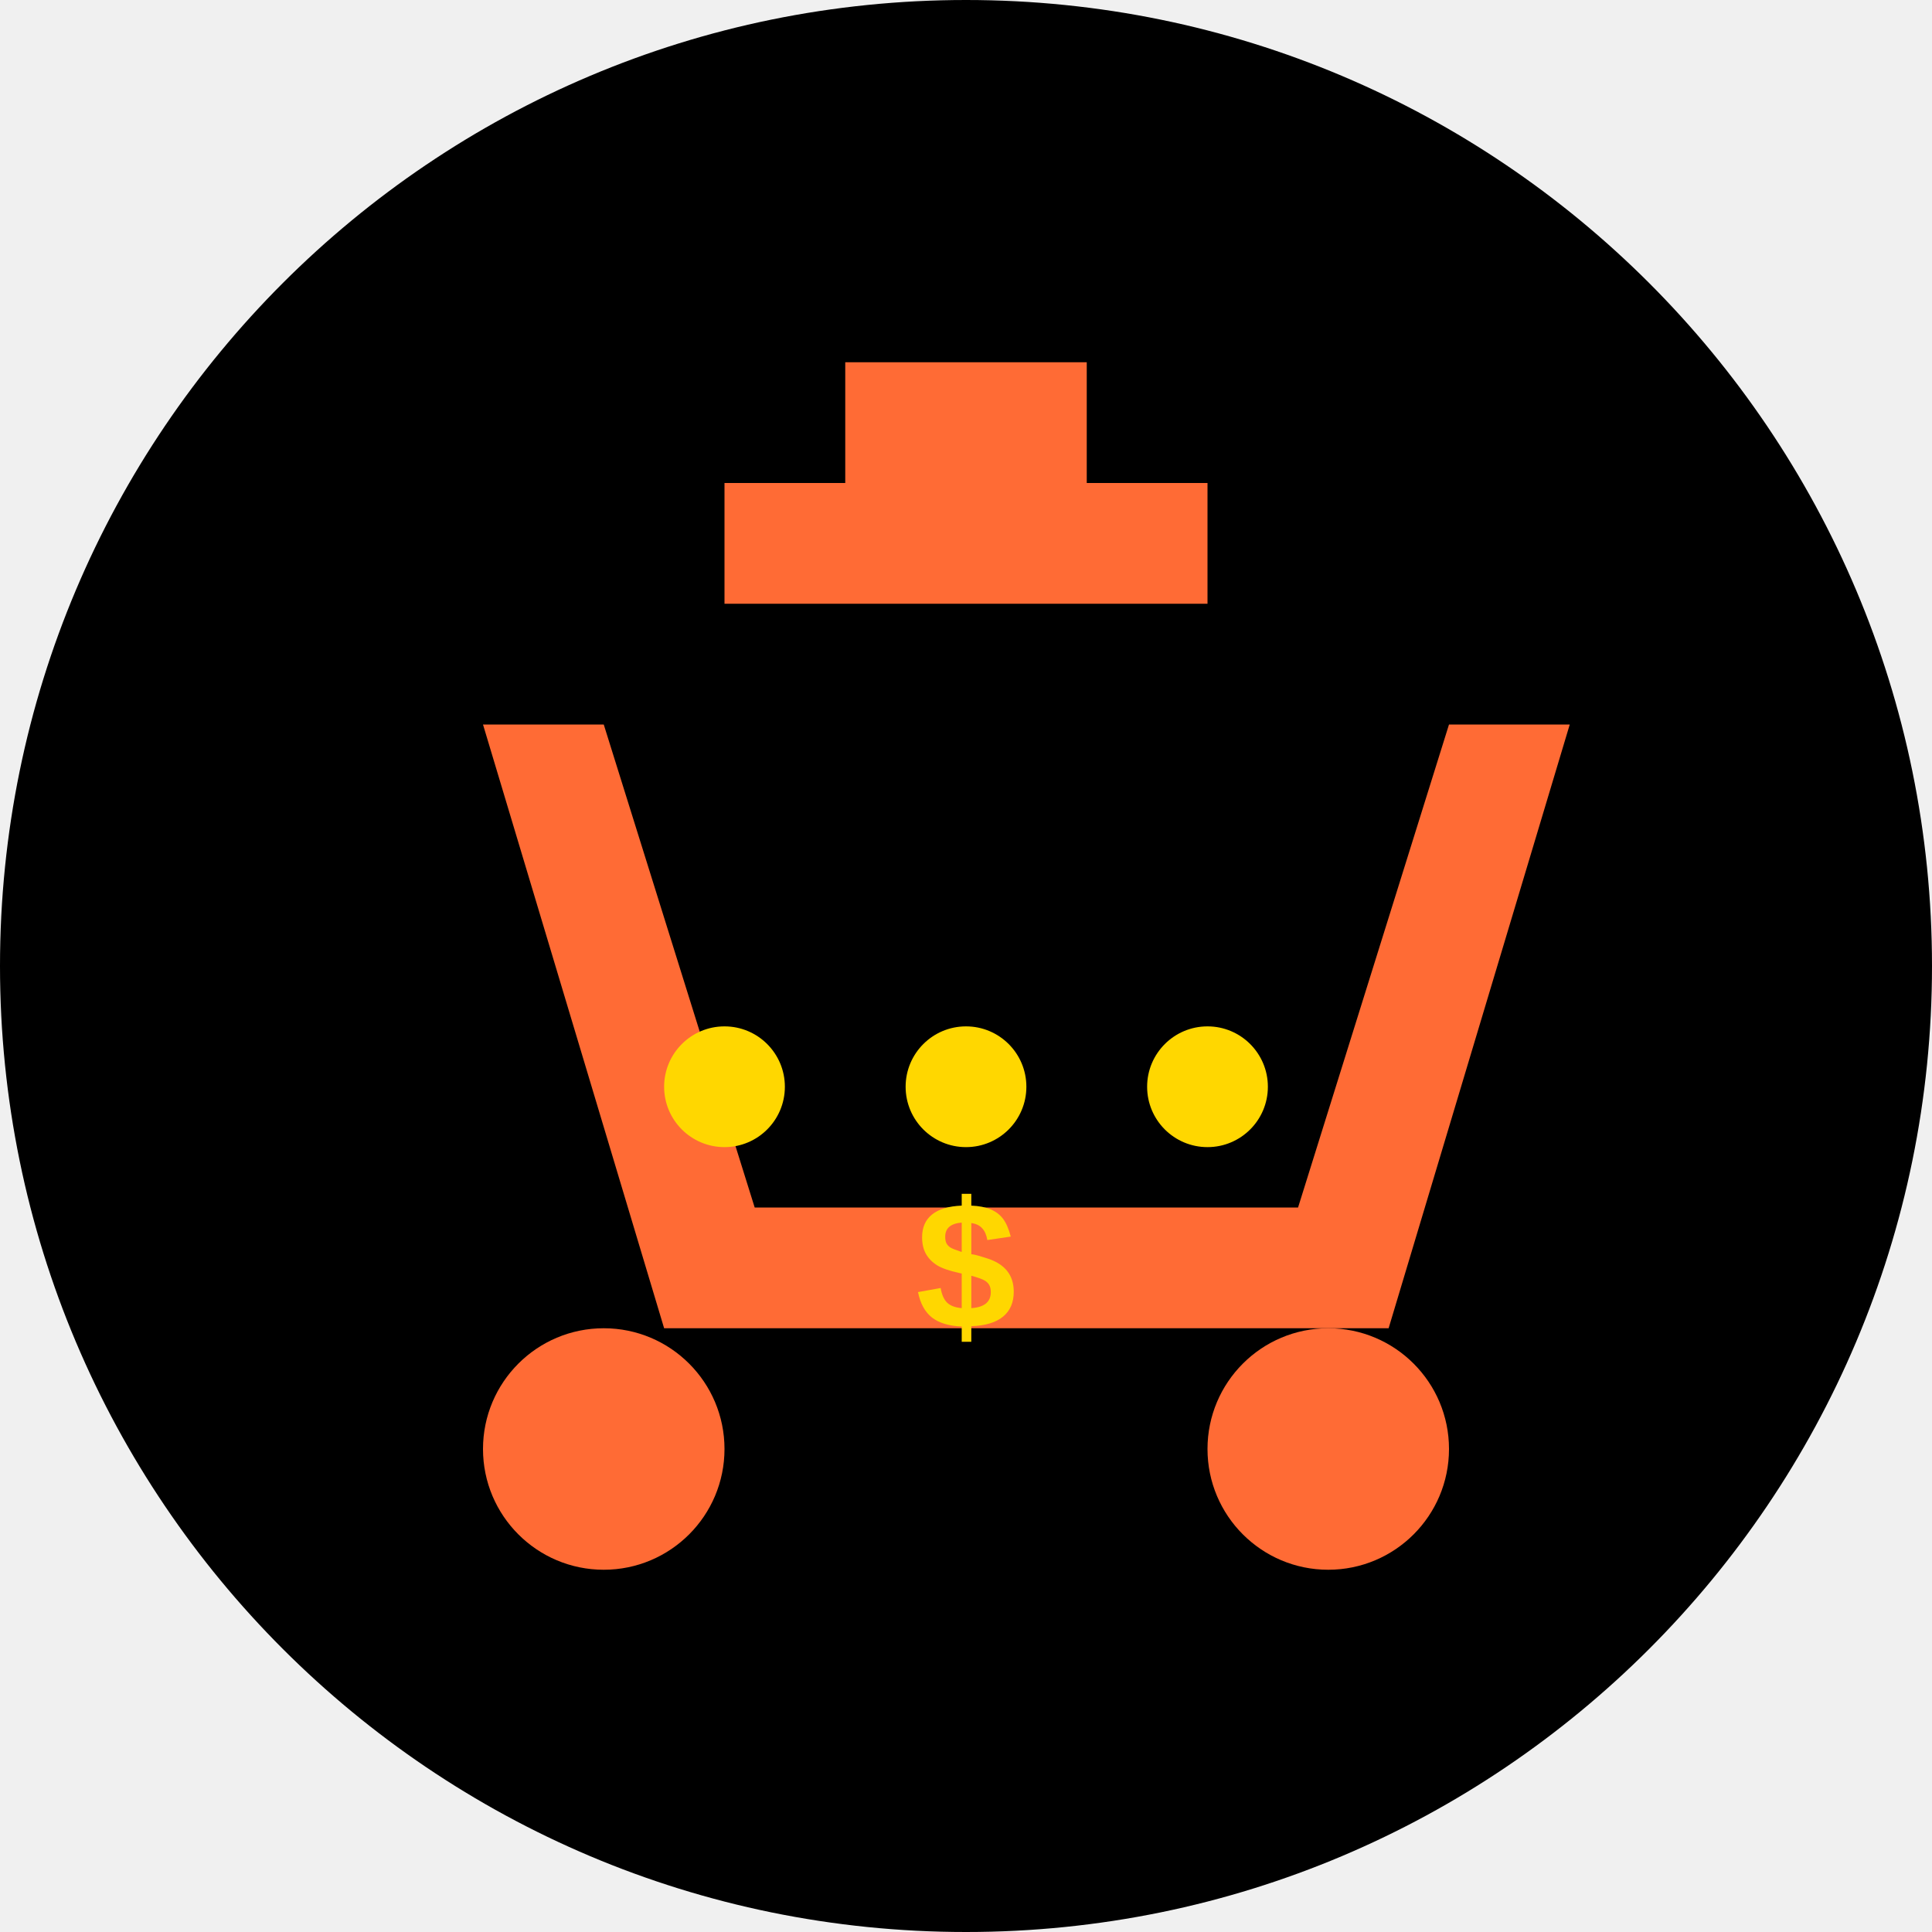
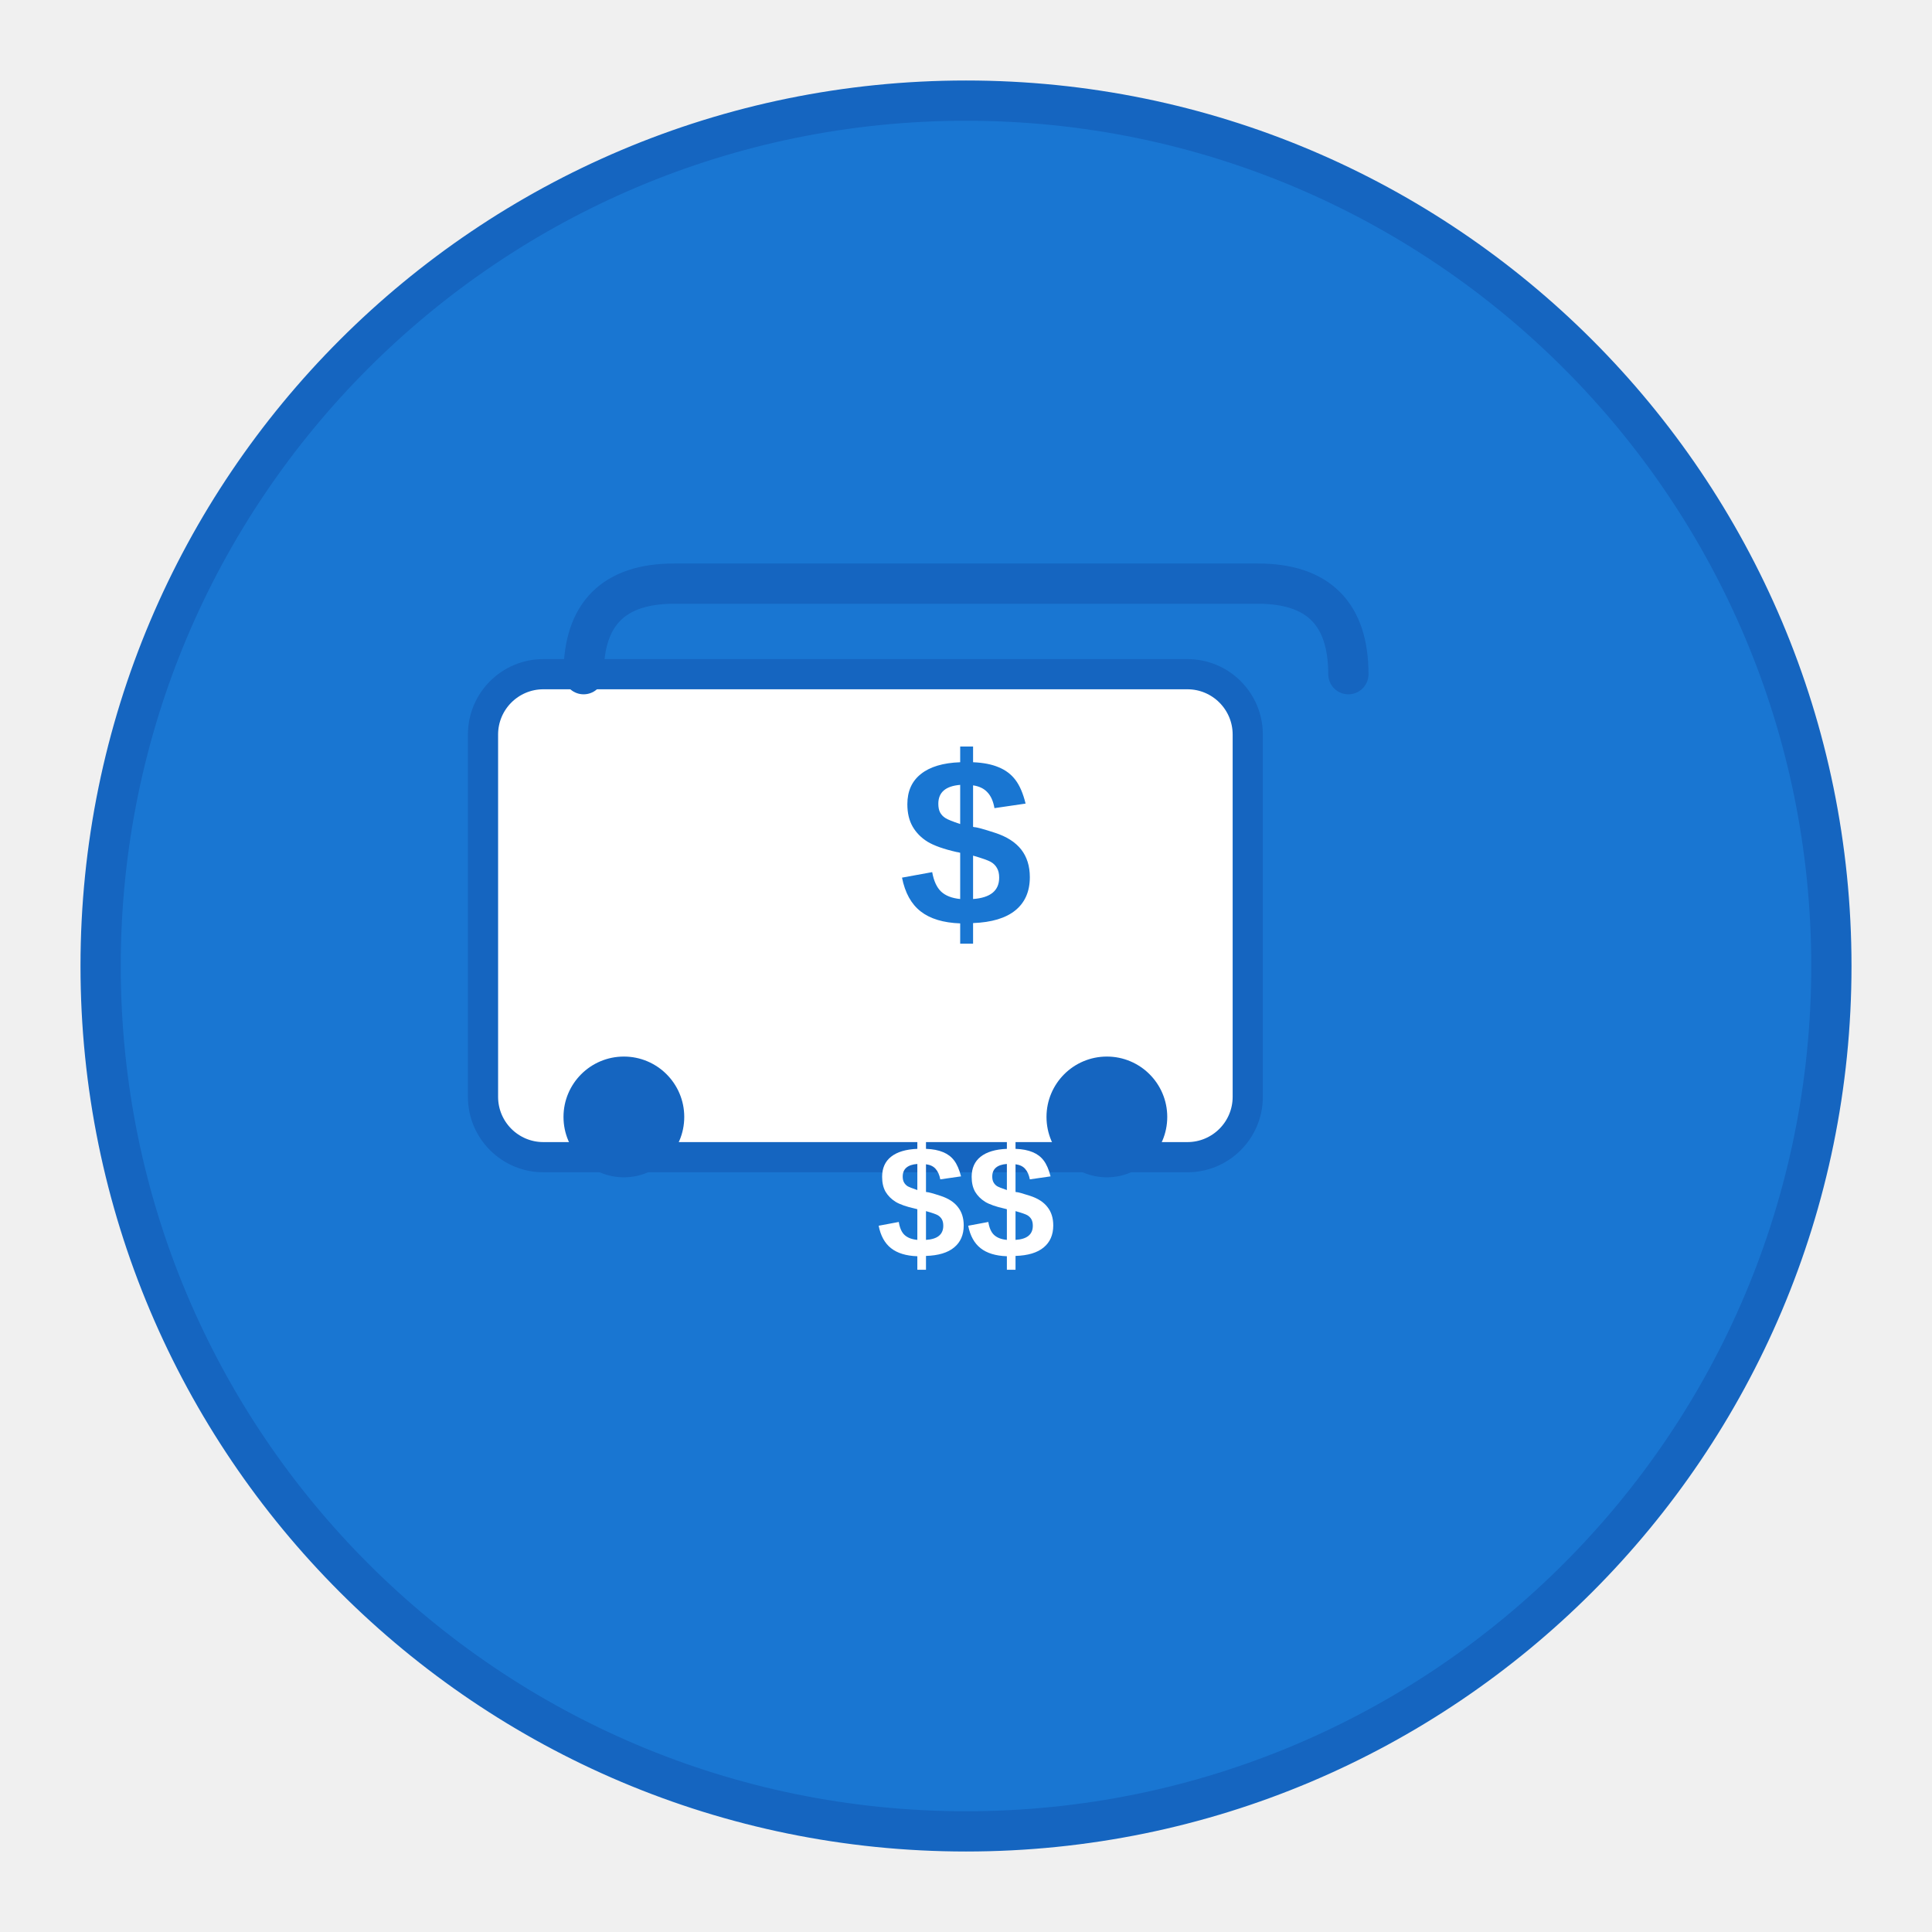
- <svg xmlns="http://www.w3.org/2000/svg" viewBox="0 0 192 192" width="192" height="192">
-   <defs>
-     <style>
-       .cart-icon { fill: #ff6b35; }
-       .background { fill: #000000; }
-       .money { fill: #ffd700; }
-     </style>
-   </defs>
-   <circle cx="96" cy="96" r="96" class="background" />
-   <path class="cart-icon" d="M48 72h12l15 48h54l15-48h12l-18 60H66L48 72z" />
-   <circle cx="60" cy="144" r="12" class="cart-icon" />
-   <circle cx="132" cy="144" r="12" class="cart-icon" />
-   <path class="cart-icon" d="M72 48h48v12H72z" />
-   <path class="cart-icon" d="M84 36h24v12H84z" />
-   <circle cx="72" cy="108" r="6" class="money" />
-   <circle cx="96" cy="108" r="6" class="money" />
-   <circle cx="120" cy="108" r="6" class="money" />
-   <text x="96" y="132" text-anchor="middle" class="money" font-family="Arial, sans-serif" font-size="18" font-weight="bold">$</text>
+ <svg xmlns="http://www.w3.org/2000/svg" viewBox="0 0 192 192">
+   <circle cx="96" cy="96" r="86" fill="#1976d2" stroke="#1565c0" stroke-width="4" />
+   <rect x="48" y="67" width="76" height="48" rx="6" fill="#ffffff" stroke="#1565c0" stroke-width="3" />
+   <path d="M 58 67 Q 58 58 67 58 L 125 58 Q 134 58 134 67" fill="none" stroke="#1565c0" stroke-width="4" stroke-linecap="round" />
+   <circle cx="62" cy="111" r="6" fill="#1565c0" />
+   <circle cx="110" cy="111" r="6" fill="#1565c0" />
+   <text x="96" y="92" font-family="Arial, sans-serif" font-size="24" font-weight="bold" text-anchor="middle" fill="#1976d2">$</text>
+   <text x="96" y="125" font-family="Arial, sans-serif" font-size="16" font-weight="bold" text-anchor="middle" fill="#ffffff">$$</text>
</svg>
